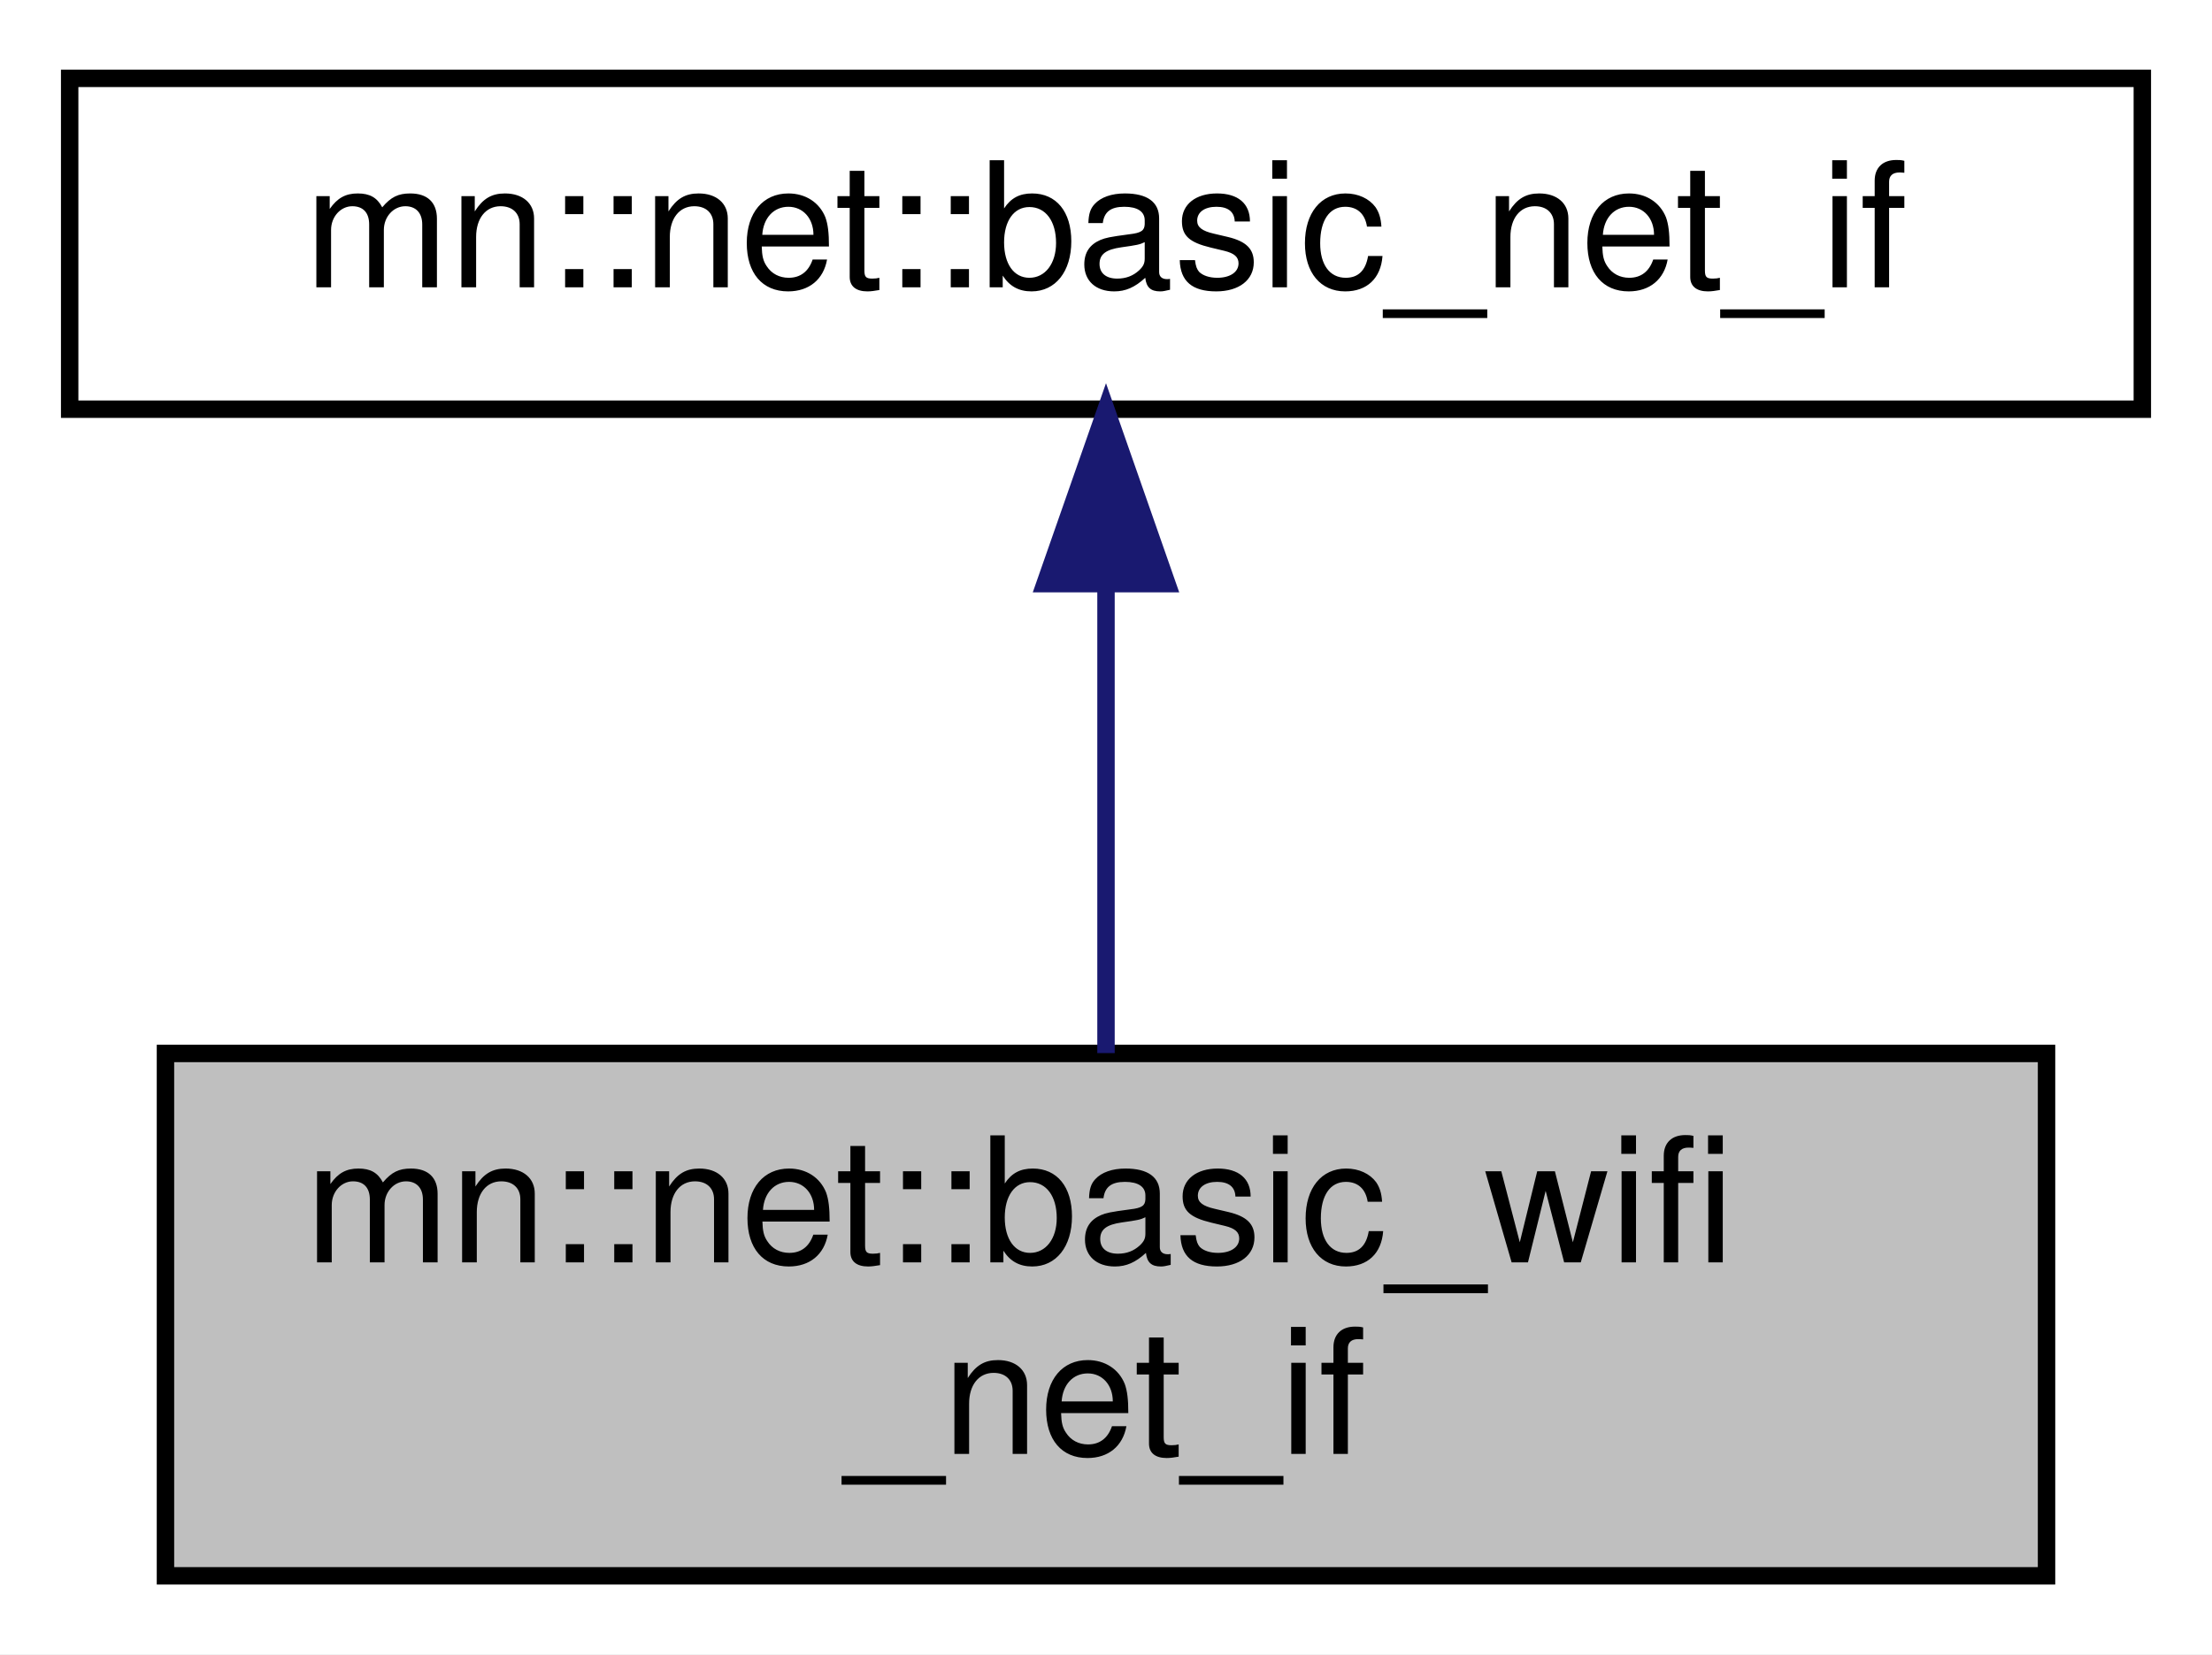
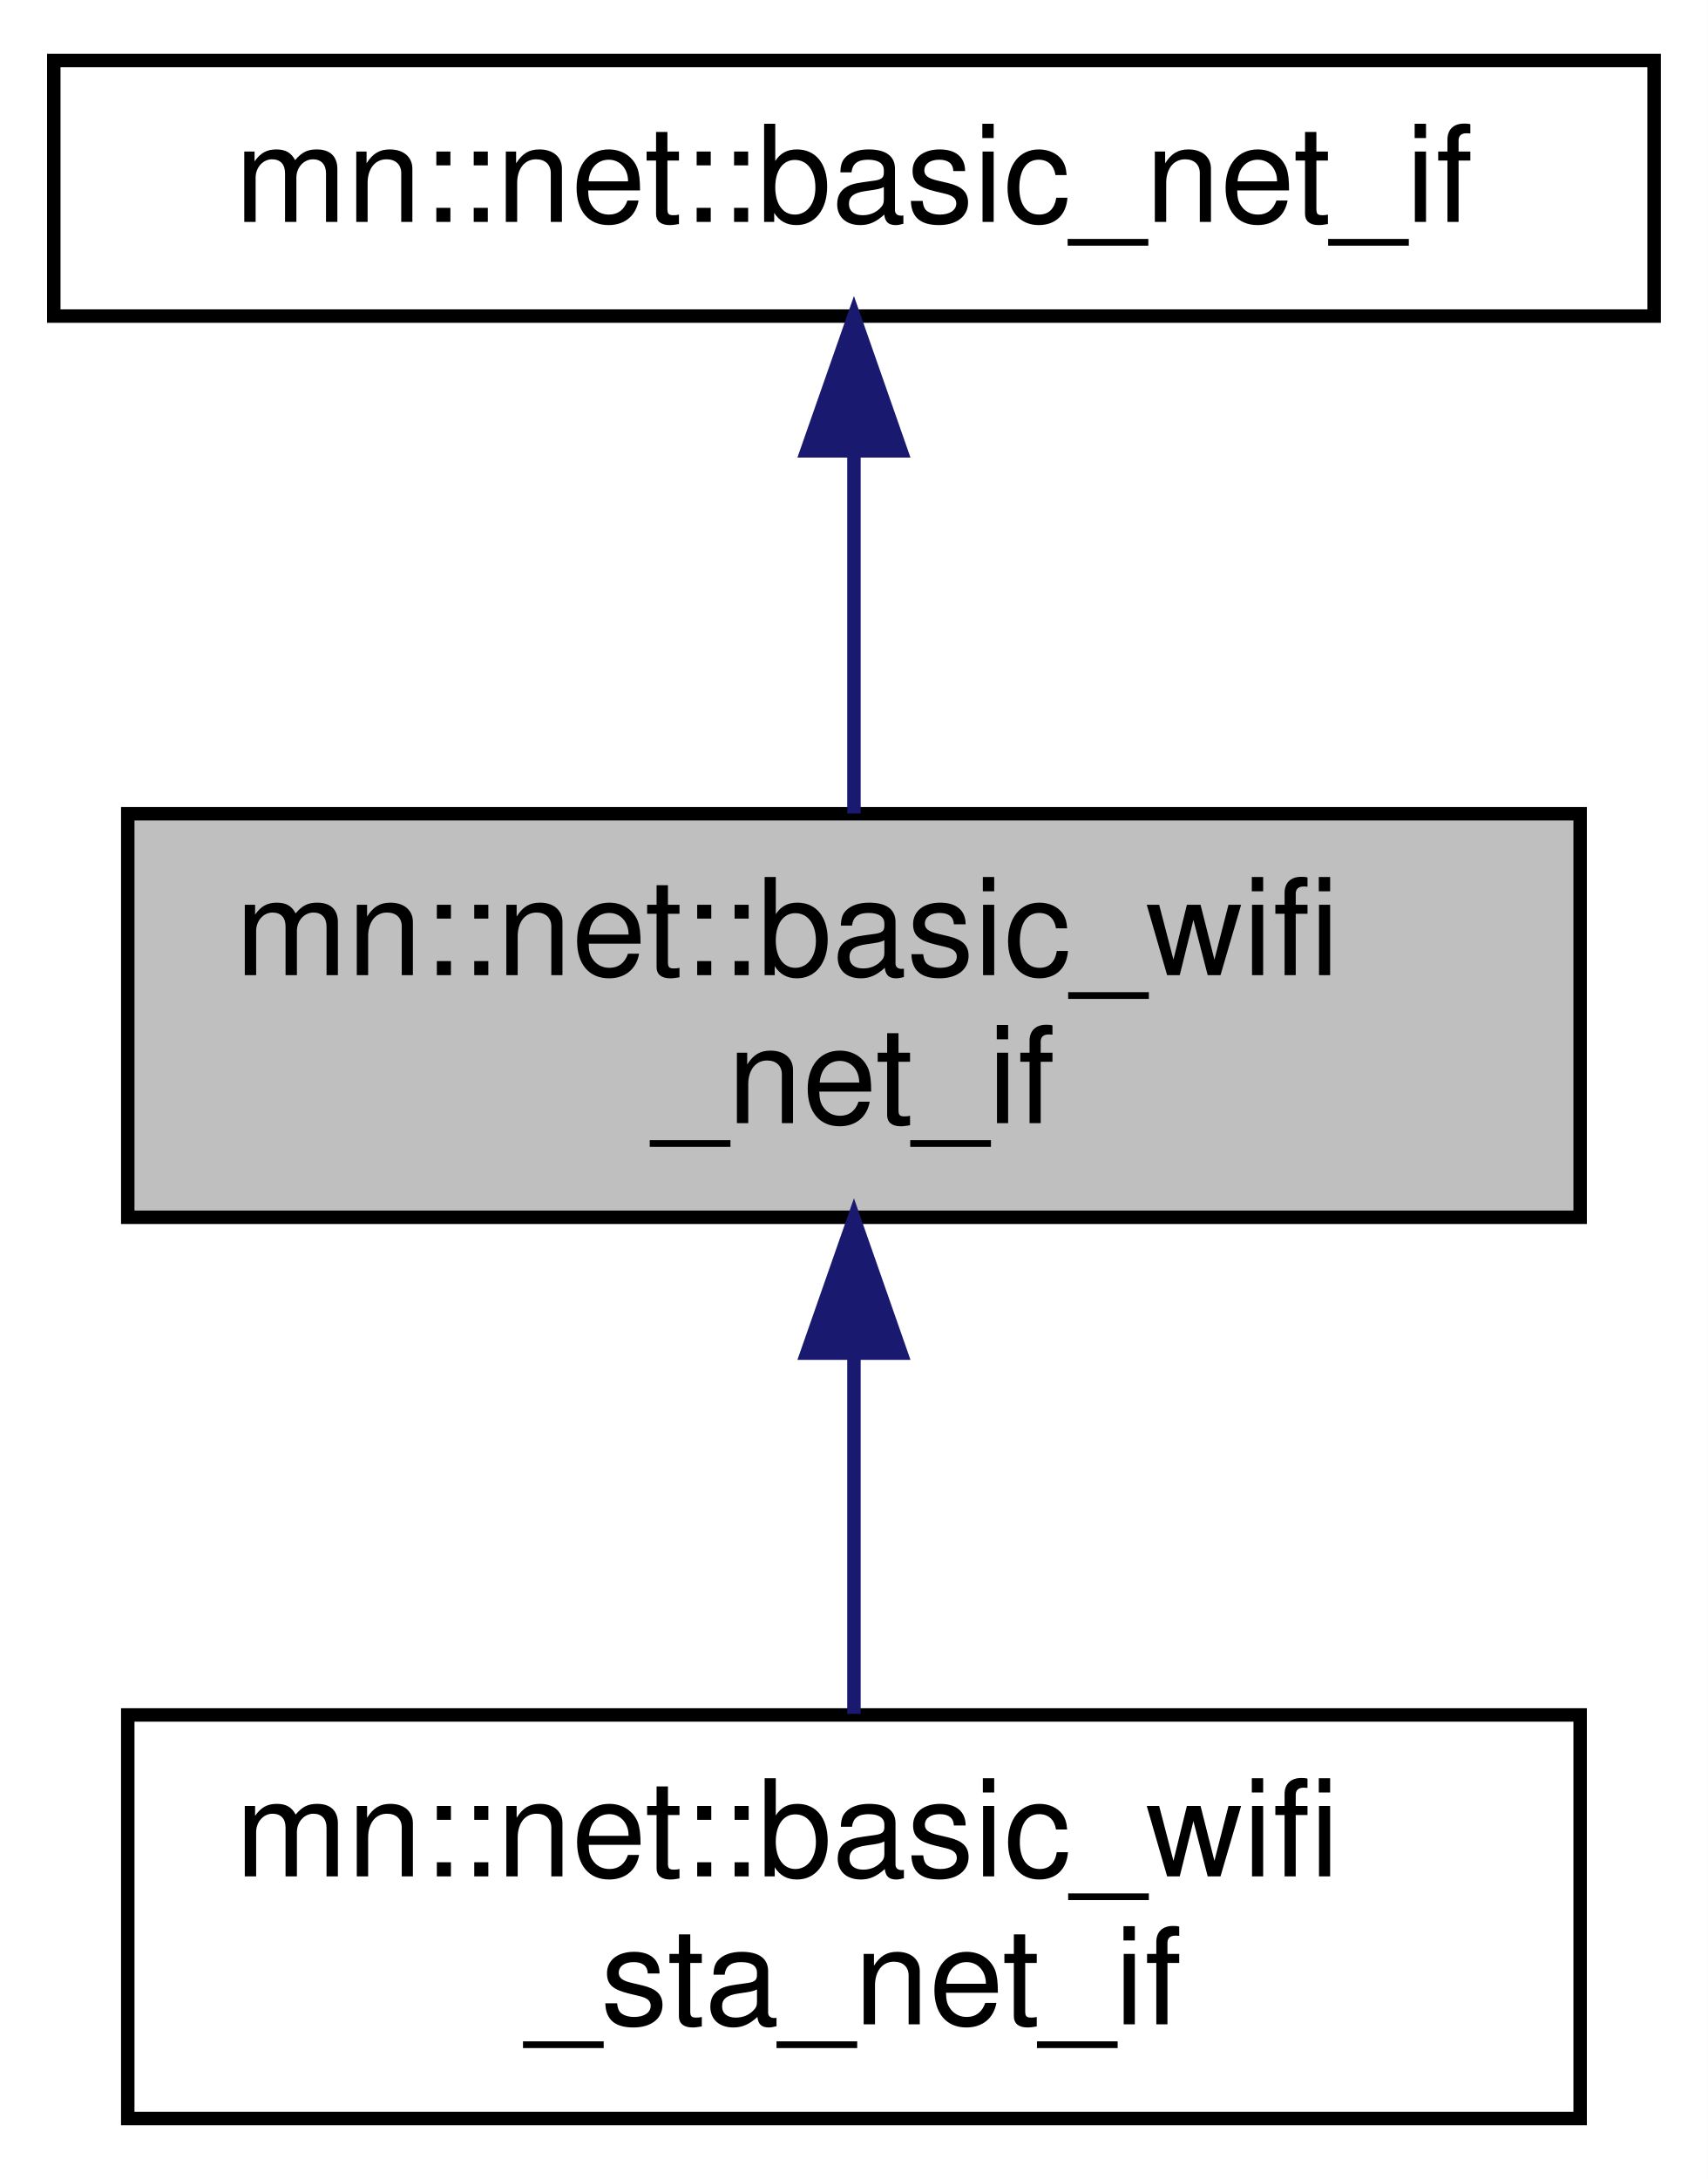
- <svg xmlns="http://www.w3.org/2000/svg" xmlns:xlink="http://www.w3.org/1999/xlink" width="127pt" height="95pt" viewBox="0.00 0.00 127.00 95.00">
-   <g id="graph0" class="graph" transform="scale(1 1) rotate(0) translate(4 91)">
-     <polygon fill="white" stroke="transparent" points="-4,4 -4,-91 123,-91 123,4 -4,4" />
+ <svg xmlns="http://www.w3.org/2000/svg" xmlns:xlink="http://www.w3.org/1999/xlink" width="127pt" height="162pt" viewBox="0.00 0.00 127.00 162.00">
+   <g id="graph0" class="graph" transform="scale(1 1) rotate(0) translate(4 158)">
+     <polygon fill="white" stroke="transparent" points="-4,4 -4,-158 123,-158 123,4 -4,4" />
    <g id="node1" class="node">
      <g id="a_node1">
-         <a xlink:title=" ">
-           <polygon fill="#bfbfbf" stroke="black" points="5.5,-0.5 5.5,-30.5 113.5,-30.5 113.5,-0.5 5.5,-0.5" />
-           <text text-anchor="start" x="13.5" y="-18.5" font-family="Helvetica,sans-Serif" font-size="10.00">mn::net::basic_wifi</text>
-           <text text-anchor="middle" x="59.5" y="-7.5" font-family="Helvetica,sans-Serif" font-size="10.00">_net_if</text>
+         <a xlink:title="Wrapper basic WiFi class around esp-idf implementation of a esp-netif device.">
+           <polygon fill="#bfbfbf" stroke="black" points="5.5,-67.5 5.5,-97.5 113.5,-97.5 113.5,-67.5 5.5,-67.5" />
+           <text text-anchor="start" x="13.5" y="-85.5" font-family="Helvetica,sans-Serif" font-size="10.00">mn::net::basic_wifi</text>
+           <text text-anchor="middle" x="59.5" y="-74.5" font-family="Helvetica,sans-Serif" font-size="10.00">_net_if</text>
        </a>
      </g>
    </g>
+     <g id="node3" class="node">
+       <g id="a_node3">
+         <a xlink:href="classmn_1_1net_1_1basic__wifi__sta__net__if.html" target="_top" xlink:title=" ">
+           <polygon fill="white" stroke="black" points="5.5,-0.5 5.5,-30.5 113.5,-30.5 113.5,-0.5 5.5,-0.5" />
+           <text text-anchor="start" x="13.5" y="-18.5" font-family="Helvetica,sans-Serif" font-size="10.00">mn::net::basic_wifi</text>
+           <text text-anchor="middle" x="59.5" y="-7.5" font-family="Helvetica,sans-Serif" font-size="10.00">_sta_net_if</text>
+         </a>
+       </g>
+     </g>
+     <g id="edge2" class="edge">
+       <path fill="none" stroke="midnightblue" d="M59.5,-57.11C59.5,-48.15 59.5,-38.32 59.5,-30.58" />
+       <polygon fill="midnightblue" stroke="midnightblue" points="56,-57.4 59.5,-67.4 63,-57.4 56,-57.4" />
+     </g>
    <g id="node2" class="node">
      <g id="a_node2">
-         <a xlink:href="classmn_1_1net_1_1basic__net__if.html" target="_top" xlink:title=" ">
-           <polygon fill="white" stroke="black" points="0,-67.5 0,-86.5 119,-86.5 119,-67.5 0,-67.5" />
-           <text text-anchor="middle" x="59.5" y="-74.5" font-family="Helvetica,sans-Serif" font-size="10.00">mn::net::basic_net_if</text>
+         <a xlink:href="classmn_1_1net_1_1basic__net__if.html" target="_top" xlink:title="Wrapper class around esp-idf implementation of a esp-netif device.">
+           <polygon fill="white" stroke="black" points="0,-134.5 0,-153.5 119,-153.5 119,-134.5 0,-134.5" />
+           <text text-anchor="middle" x="59.5" y="-141.5" font-family="Helvetica,sans-Serif" font-size="10.00">mn::net::basic_net_if</text>
        </a>
      </g>
    </g>
    <g id="edge1" class="edge">
-       <path fill="none" stroke="midnightblue" d="M59.5,-57.23C59.5,-48.59 59.5,-38.5 59.5,-30.52" />
-       <polygon fill="midnightblue" stroke="midnightblue" points="56,-57.48 59.5,-67.48 63,-57.48 56,-57.48" />
+       <path fill="none" stroke="midnightblue" d="M59.5,-124.23C59.5,-115.59 59.5,-105.5 59.5,-97.52" />
+       <polygon fill="midnightblue" stroke="midnightblue" points="56,-124.48 59.5,-134.48 63,-124.48 56,-124.48" />
    </g>
  </g>
</svg>
